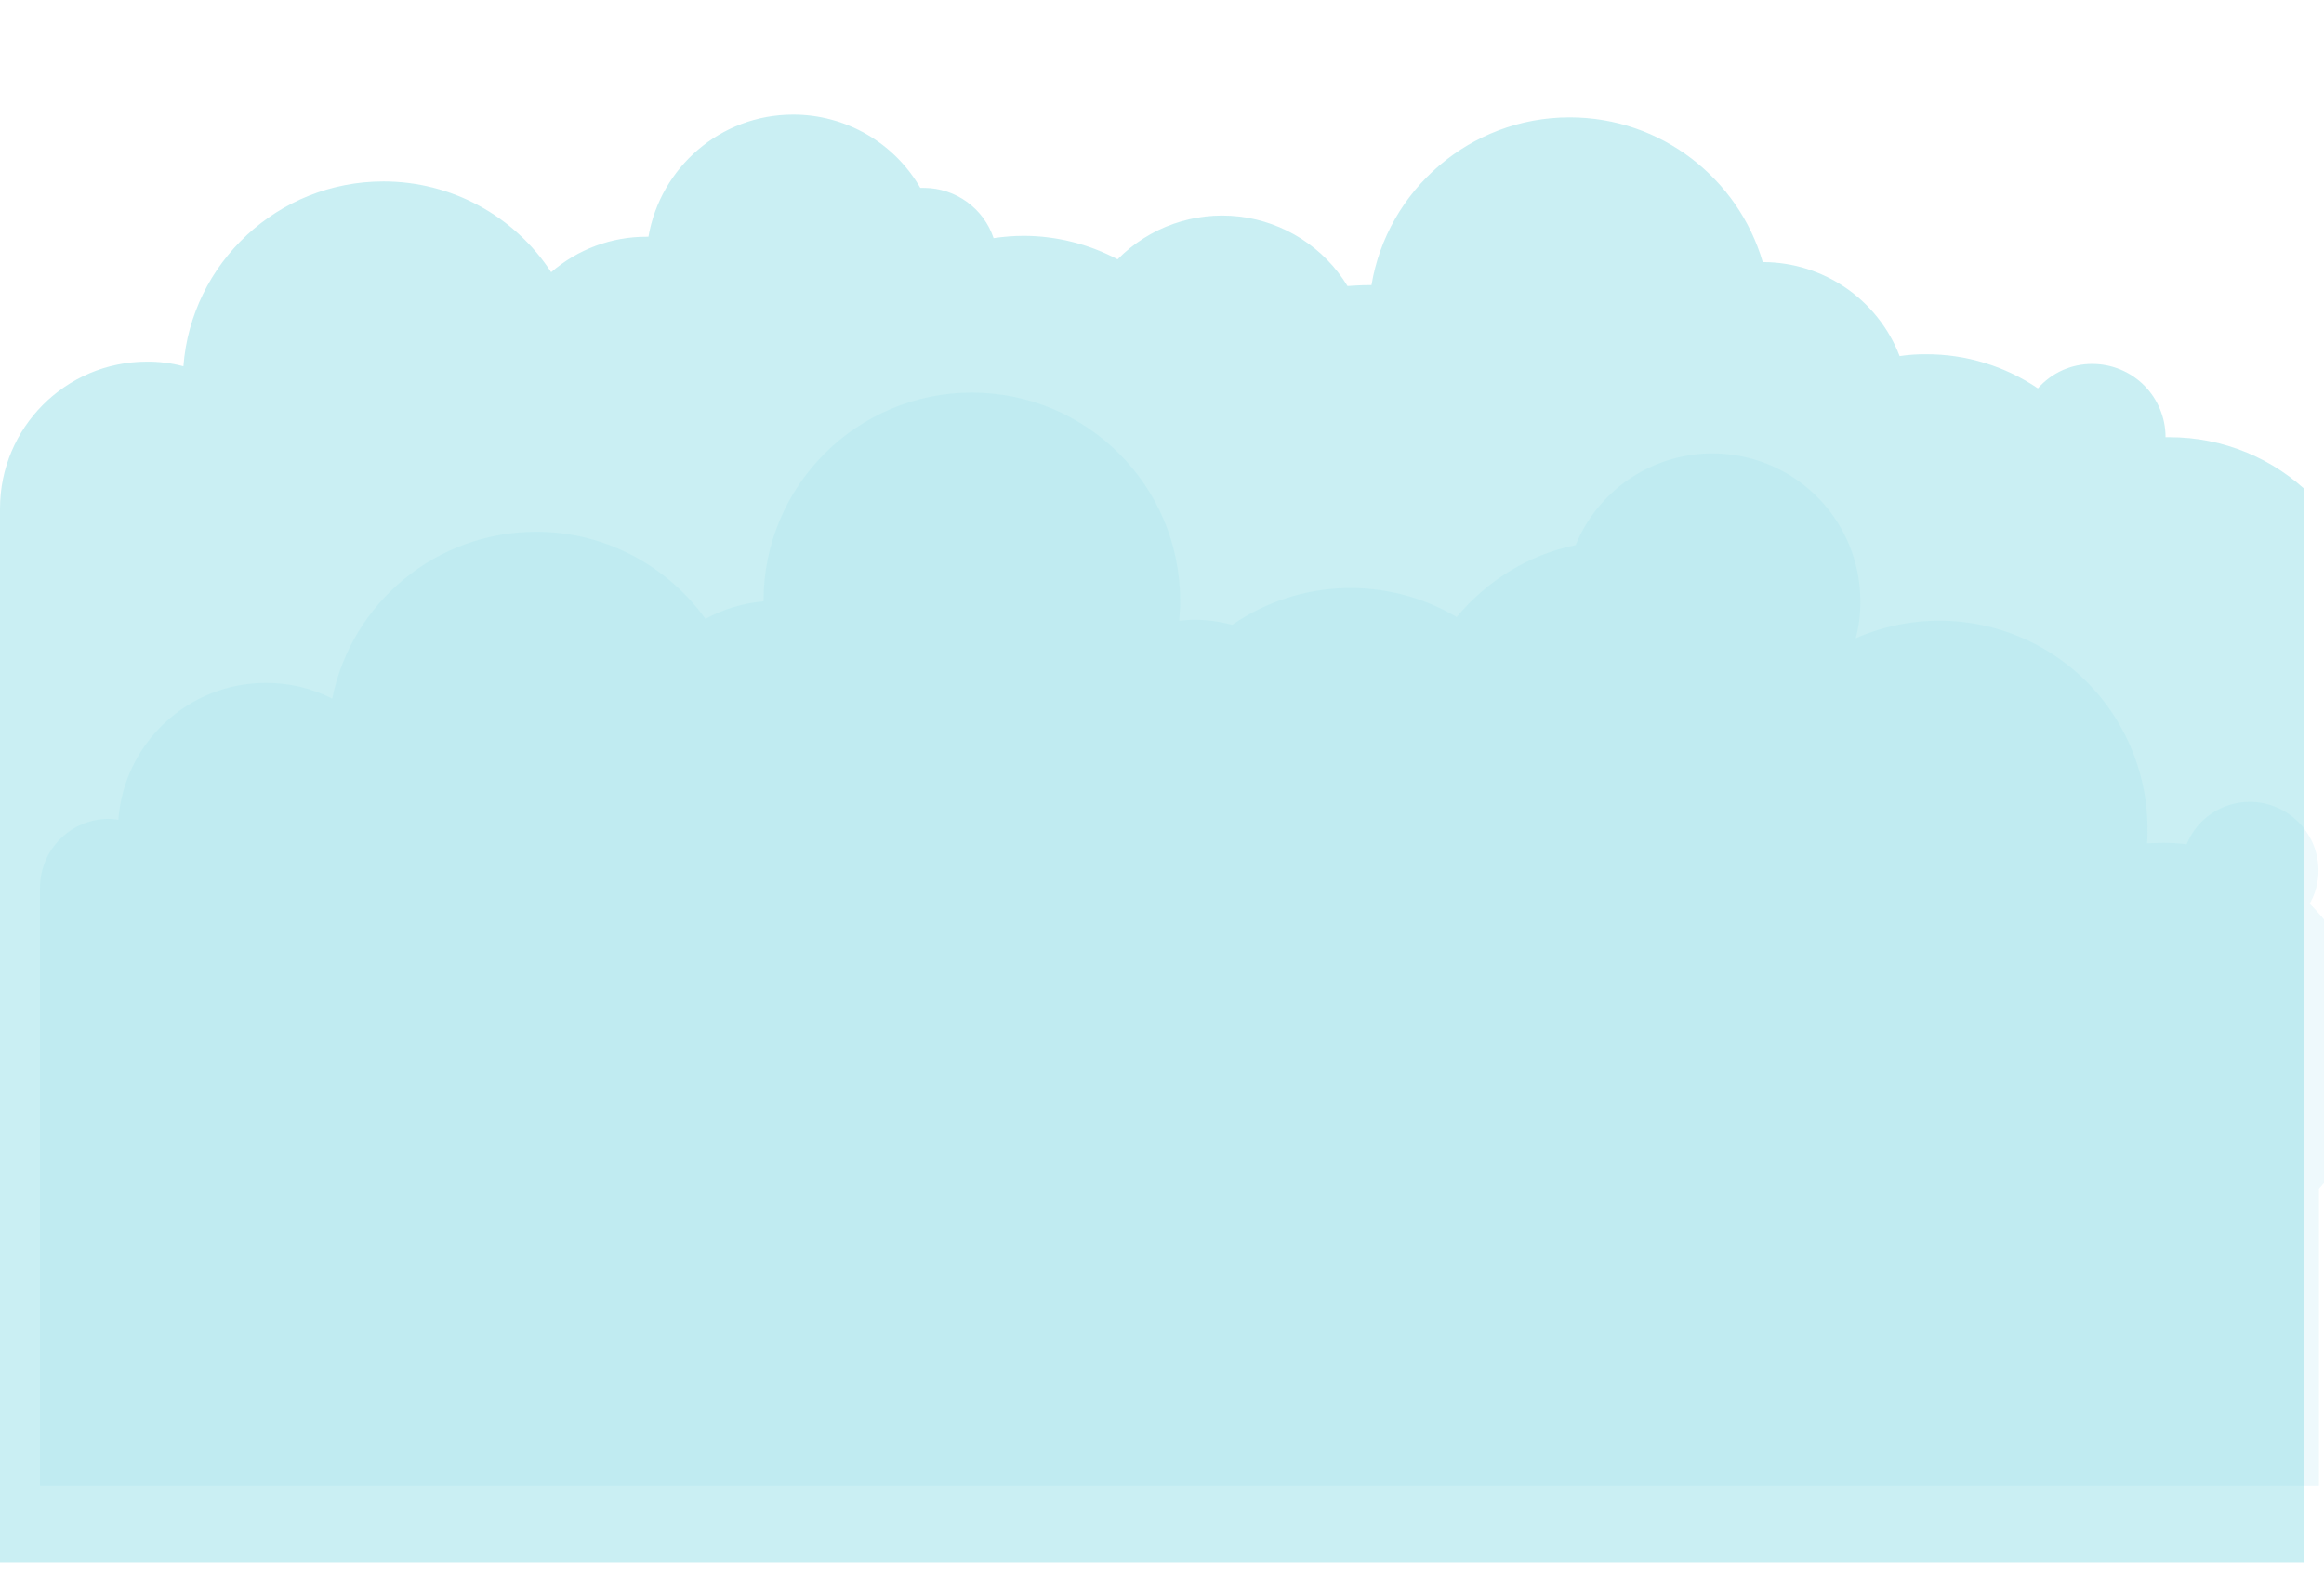
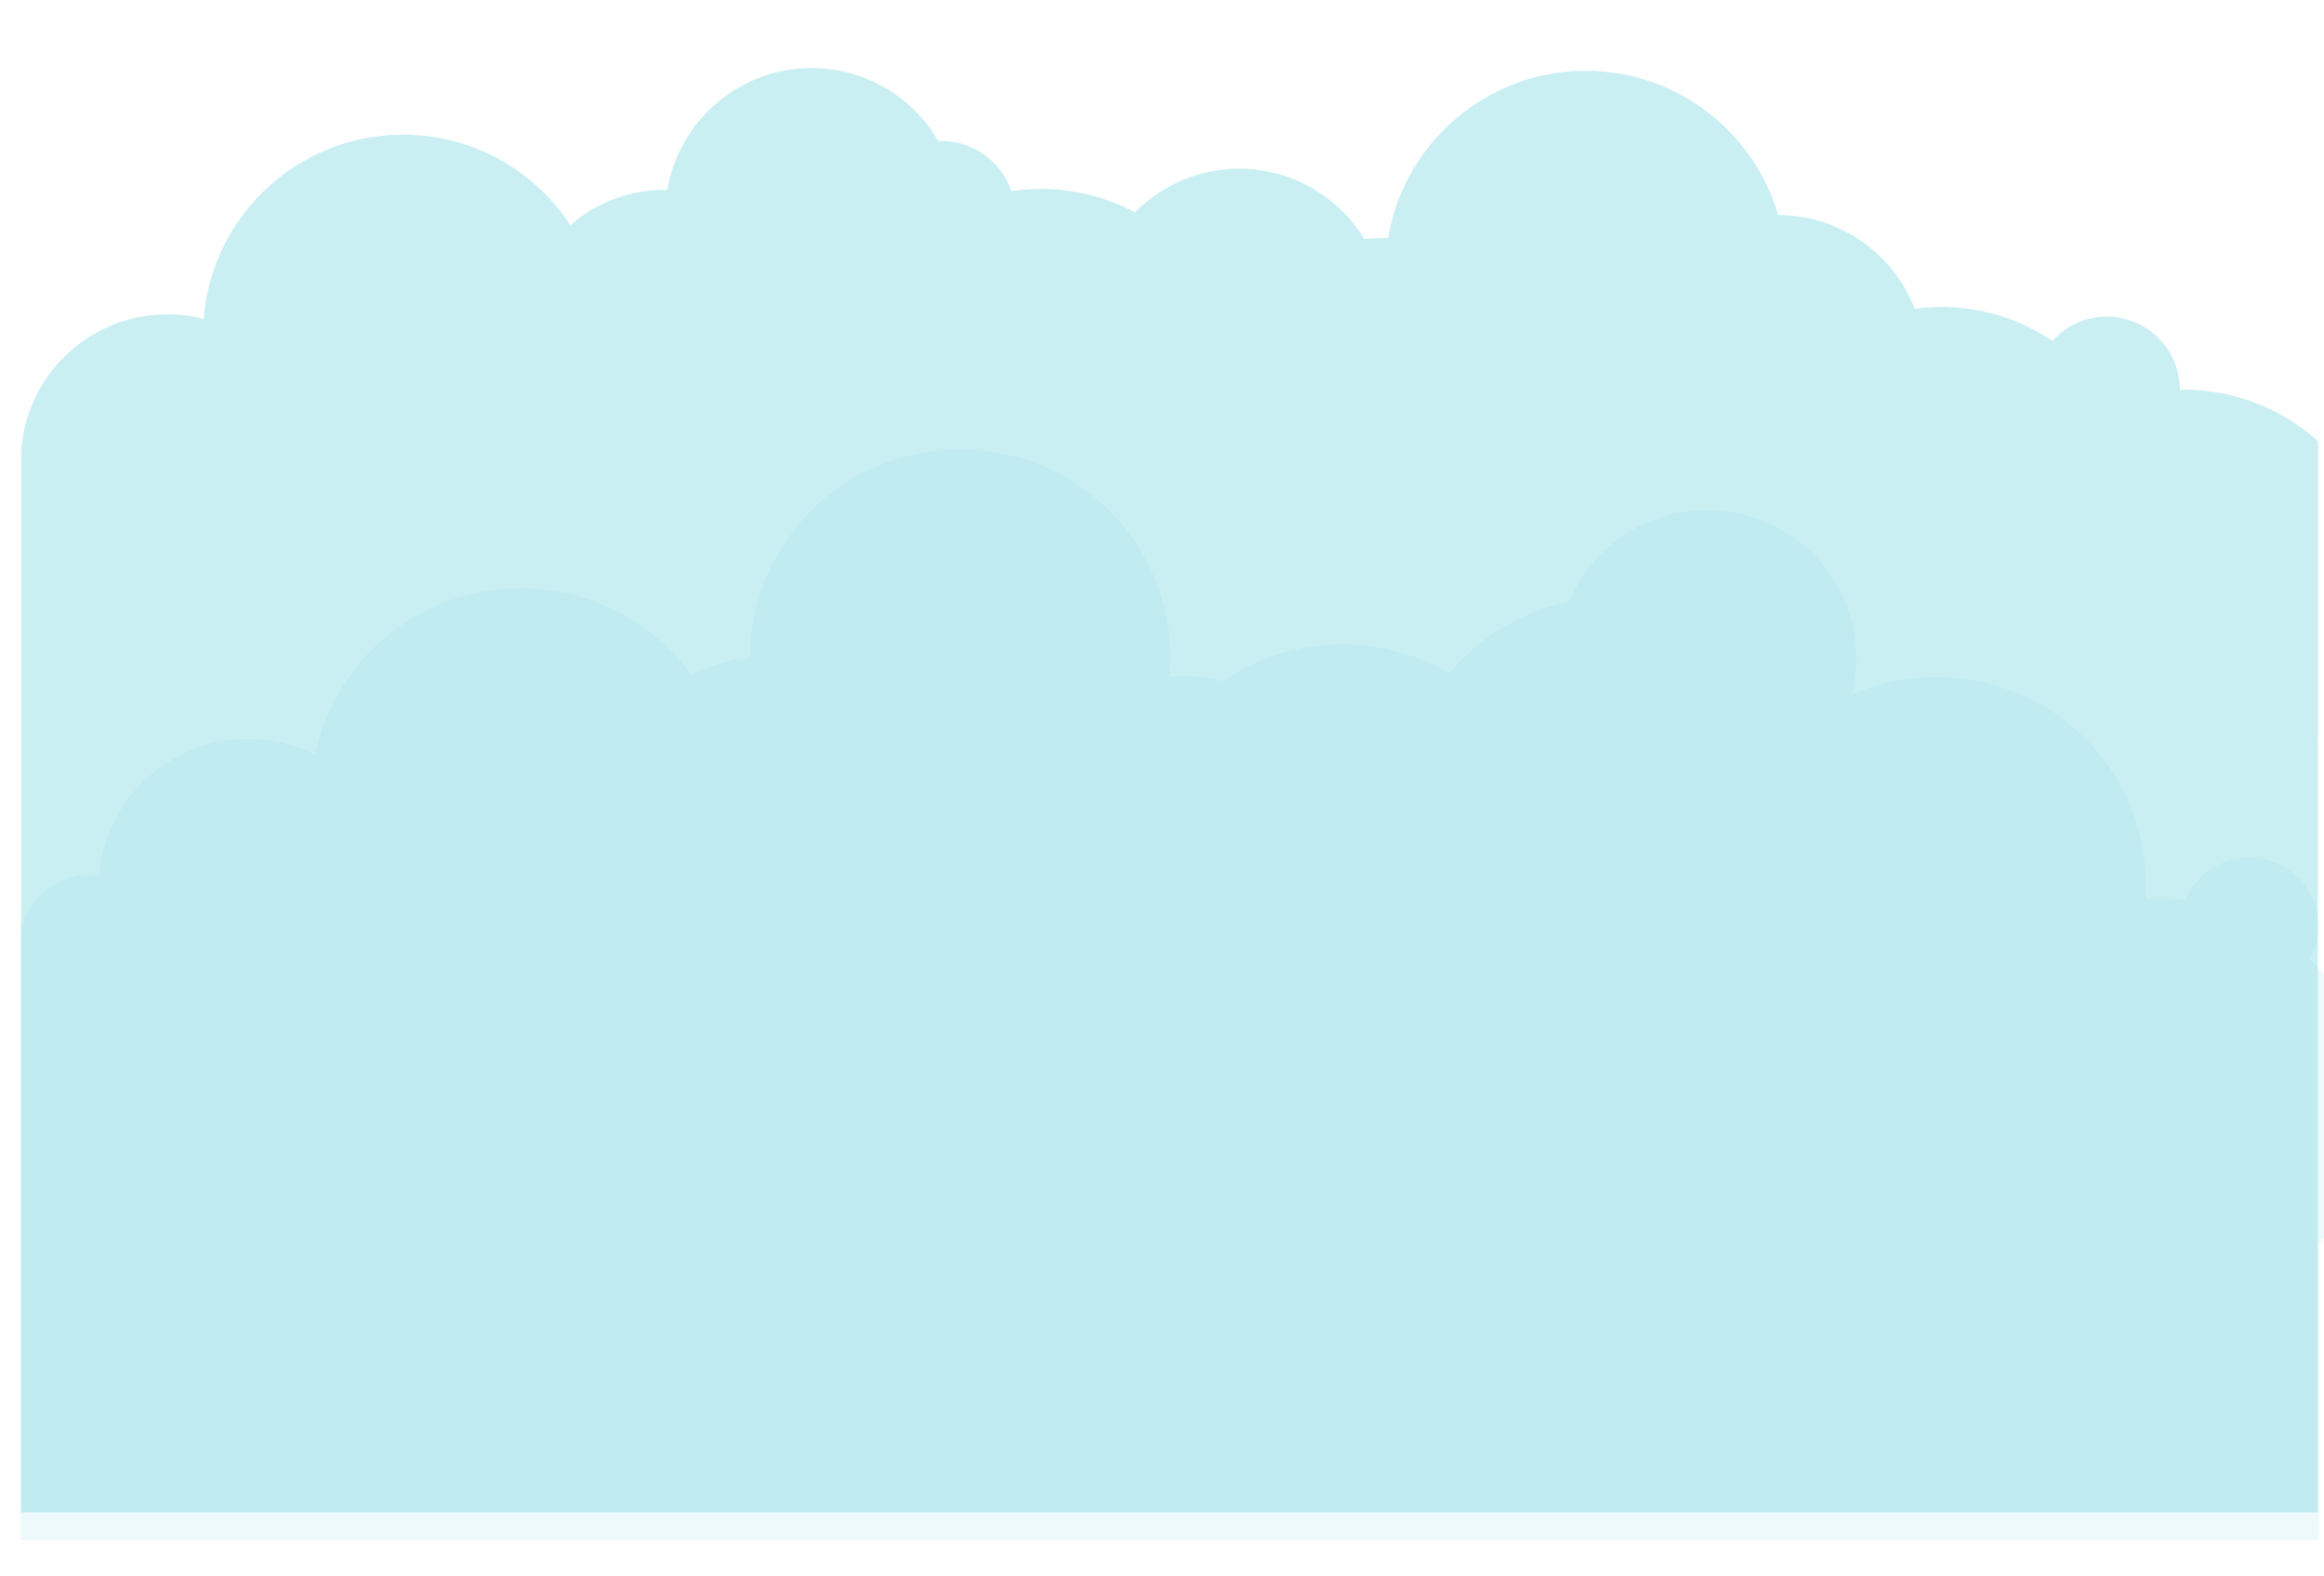
- <svg xmlns="http://www.w3.org/2000/svg" viewBox="0 0 2002 1351.291">
+ <svg xmlns="http://www.w3.org/2000/svg" viewBox="0 0 2008.124 1361.291">
  <defs>
    <style>
      .cls-1 {
        clip-path: url(#clip-path);
      }

      .cls-2 {
        fill: #a9e3f1;
        opacity: 0.2;
      }

      .cls-3 {
+         clip-path: url(#clip-path-2);
+       }
+ 
+       .cls-4 {
        fill: #7ad8e2;
        opacity: 0.4;
      }
    </style>
    <clipPath id="clip-path">
-       <rect id="Rectangle_14" data-name="Rectangle 14" width="1985" height="1311.291" />
+       <rect id="Rectangle_14" data-name="Rectangle 14" width="2008.124" height="1311.291" />
+     </clipPath>
+     <clipPath id="clip-path-2">
+       <rect id="Rectangle_13" data-name="Rectangle 13" width="1985" height="1311.291" />
    </clipPath>
  </defs>
-   <g id="Group_34" data-name="Group 34" transform="translate(0 40)">
-     <g id="Group_33" data-name="Group 33" class="cls-1" transform="translate(17 -40)">
-       <path id="Path_87" data-name="Path 87" class="cls-2" d="M2012.426,652.513a179.133,179.133,0,0,0-52.8-127.04,57.918,57.918,0,0,0,7.543-28.584,59.3,59.3,0,0,0-59.153-59.153,58.673,58.673,0,0,0-54.389,36.524,174.89,174.89,0,0,0-20.644-1.191c-4.367,0-8.734.4-13.5.4.4-3.97.4-8.337.4-12.307A179.311,179.311,0,0,0,1568.58,296.8a120.092,120.092,0,0,0,3.97-31.76A127.458,127.458,0,0,0,1327.2,216.607c-40.891,8.337-76.621,30.966-102.426,61.932a179.492,179.492,0,0,0-193.339,6.749,126.269,126.269,0,0,0-32.554-4.367c-4.367,0-8.734.4-13.1.794.4-5.558.794-11.116.794-17.071a179.444,179.444,0,1,0-358.888,0v.4a126.614,126.614,0,0,0-50.022,15.086c-32.554-45.258-85.752-75.033-145.7-75.033A179.326,179.326,0,0,0,256.1,348.808a125.093,125.093,0,0,0-57.168-13.5c-67.093,0-122.276,52.007-127.04,117.909a59.223,59.223,0,0,0-8.337-.794A59.3,59.3,0,0,0,4.4,511.578v515.7H1967.565V771.216C1995.355,740.25,2012.426,698.168,2012.426,652.513Z" transform="translate(13.068 253.044)" />
+   <g id="Group_34" data-name="Group 34" transform="translate(5 -22)">
+     <g id="Group_33" data-name="Group 33" class="cls-1" transform="translate(-5 72)">
+       <path id="Path_87" data-name="Path 87" class="cls-2" d="M2035.818,652.513c0-49.625-20.483-94.486-53.416-127.04a57.4,57.4,0,0,0,7.631-28.584c0-32.554-26.909-59.153-59.842-59.153a59.359,59.359,0,0,0-55.023,36.524,178.963,178.963,0,0,0-20.885-1.191c-4.418,0-8.836.4-13.655.4.4-3.97.4-8.337.4-12.307,0-99.25-81.128-179.444-181.534-179.444A184.411,184.411,0,0,0,1586.8,296.8a118.787,118.787,0,0,0,4.016-31.76c0-70.269-57.834-127.437-128.922-127.437a128.864,128.864,0,0,0-119.283,79c-41.367,8.337-77.514,30.966-103.619,61.932a183.363,183.363,0,0,0-195.591,6.749,129.135,129.135,0,0,0-32.933-4.367c-4.418,0-8.836.4-13.254.794.4-5.558.8-11.116.8-17.071,0-99.25-81.128-179.444-181.534-179.444S634.951,165.394,634.951,264.644v.4a129.182,129.182,0,0,0-50.6,15.086,182.223,182.223,0,0,0-147.4-75.033c-87.956,0-161.052,61.535-177.92,143.714a127.753,127.753,0,0,0-57.834-13.5c-67.875,0-123.7,52.007-128.52,117.909a60.591,60.591,0,0,0-8.434-.794c-32.933,0-59.842,26.6-59.842,59.153v515.7H1990.435V771.216A176.7,176.7,0,0,0,2035.818,652.513Z" transform="translate(13.271 253.044)" />
    </g>
-     <g id="Group_32" data-name="Group 32" class="cls-1">
-       <path id="Path_86" data-name="Path 86" class="cls-3" d="M2042.168,465.792A172.988,172.988,0,0,0,1869.076,292.7H1865.5a63.028,63.028,0,0,0-63.123-63.123,61.858,61.858,0,0,0-46.846,21.041,170.913,170.913,0,0,0-96.471-29.378,144.6,144.6,0,0,0-22.629,1.588,126.344,126.344,0,0,0-117.909-80.988h0c-21.041-71.857-87.34-124.658-166.343-124.658-85.752,0-157.212,62.726-170.71,144.508h-2.382c-6.352,0-12.307.4-18.262.794a126.429,126.429,0,0,0-198.1-23.026,173.6,173.6,0,0,0-80.988-20.247,183.541,183.541,0,0,0-25.805,1.985,63.473,63.473,0,0,0-59.947-43.273h-3.176A126.455,126.455,0,0,0,683.237,14.8C620.511,14.8,568.9,60.455,558.579,120h-1.588a124.908,124.908,0,0,0-82.179,30.569A172.444,172.444,0,0,0,330.3,72.365c-90.913,0-165.549,70.269-172.3,159.2a120.09,120.09,0,0,0-31.76-3.97A126.65,126.65,0,0,0,0,354.235v908.336H1985V594.42A173.9,173.9,0,0,0,2042.168,465.792Z" transform="translate(0 43.956)" />
+     <g id="Group_32" data-name="Group 32" class="cls-3" transform="translate(13 22)">
+       <path id="Path_86" data-name="Path 86" class="cls-4" d="M2042.168,465.792A172.988,172.988,0,0,0,1869.076,292.7H1865.5a63.028,63.028,0,0,0-63.123-63.123,61.858,61.858,0,0,0-46.846,21.041,170.913,170.913,0,0,0-96.471-29.378,144.6,144.6,0,0,0-22.629,1.588,126.344,126.344,0,0,0-117.909-80.988h0c-21.041-71.857-87.34-124.658-166.343-124.658-85.752,0-157.212,62.726-170.71,144.508h-2.382c-6.352,0-12.307.4-18.262.794a126.429,126.429,0,0,0-198.1-23.026,173.6,173.6,0,0,0-80.988-20.247,183.541,183.541,0,0,0-25.805,1.985,63.473,63.473,0,0,0-59.947-43.273h-3.176A126.455,126.455,0,0,0,683.237,14.8C620.511,14.8,568.9,60.455,558.579,120h-1.588a124.908,124.908,0,0,0-82.179,30.569A172.444,172.444,0,0,0,330.3,72.365c-90.913,0-165.549,70.269-172.3,159.2a120.09,120.09,0,0,0-31.76-3.97A126.65,126.65,0,0,0,0,354.235v908.336H1985V594.42A173.9,173.9,0,0,0,2042.168,465.792Z" transform="translate(0 43.956)" />
    </g>
  </g>
</svg>
